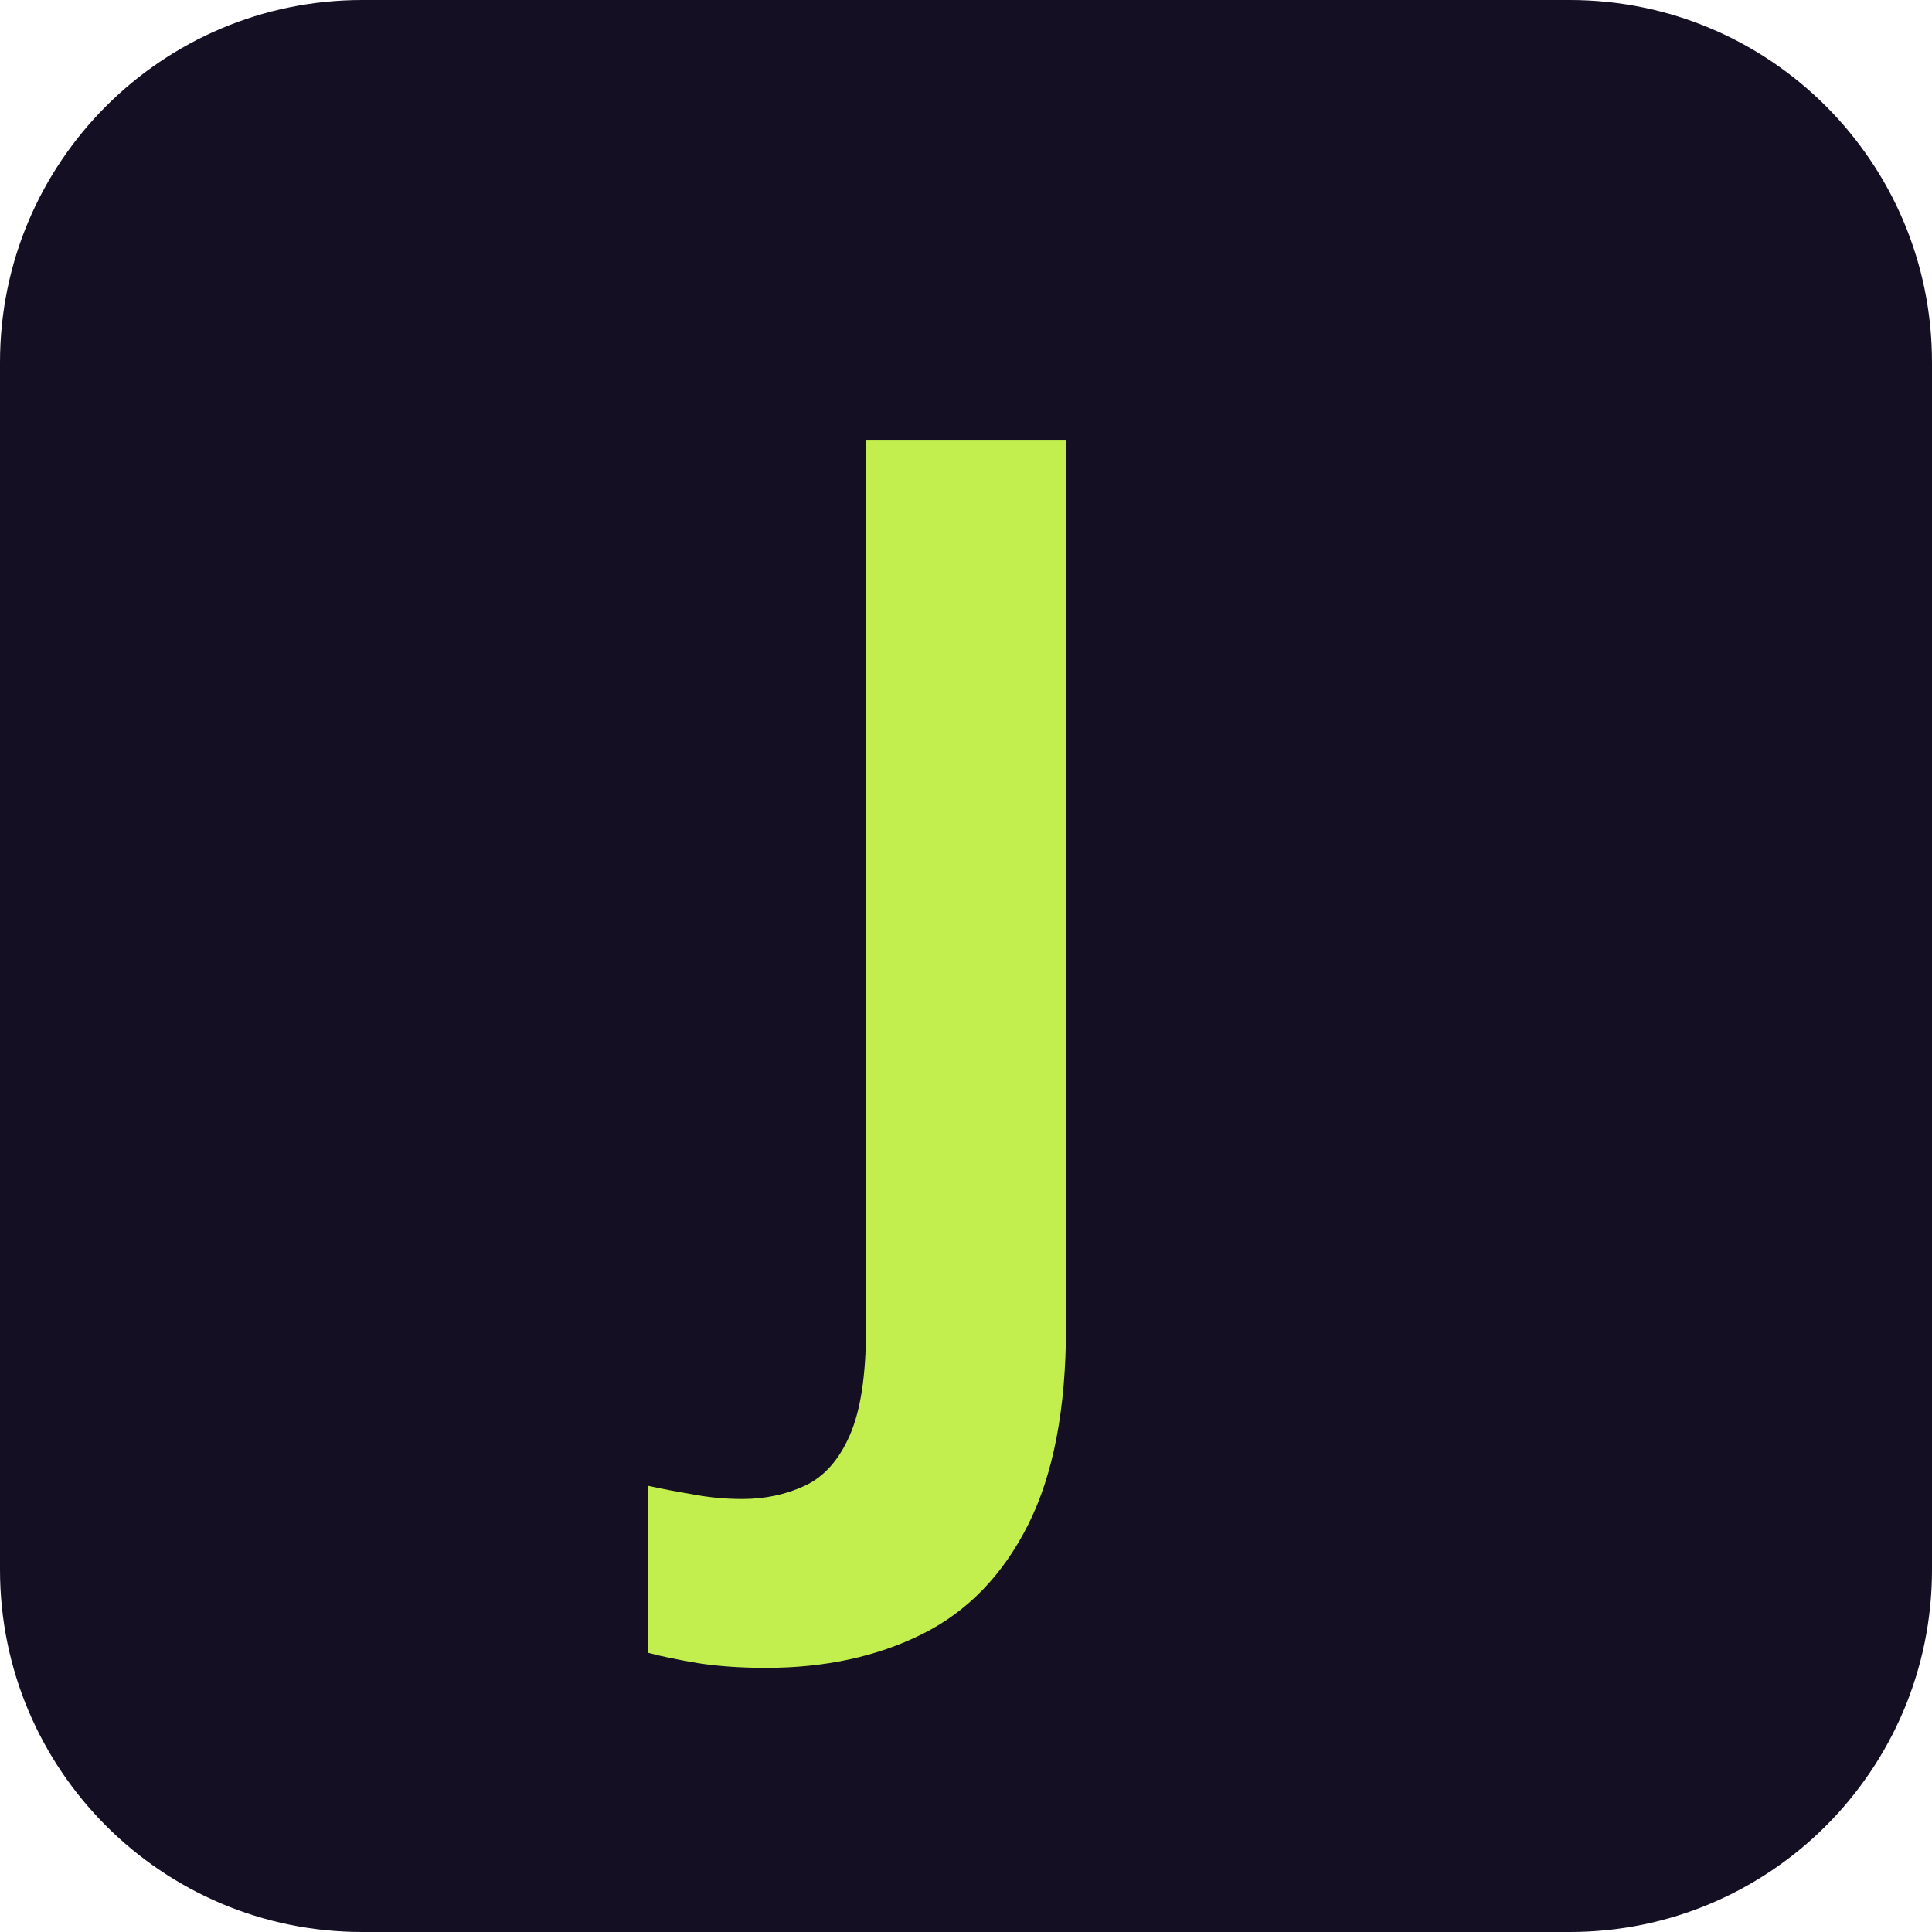
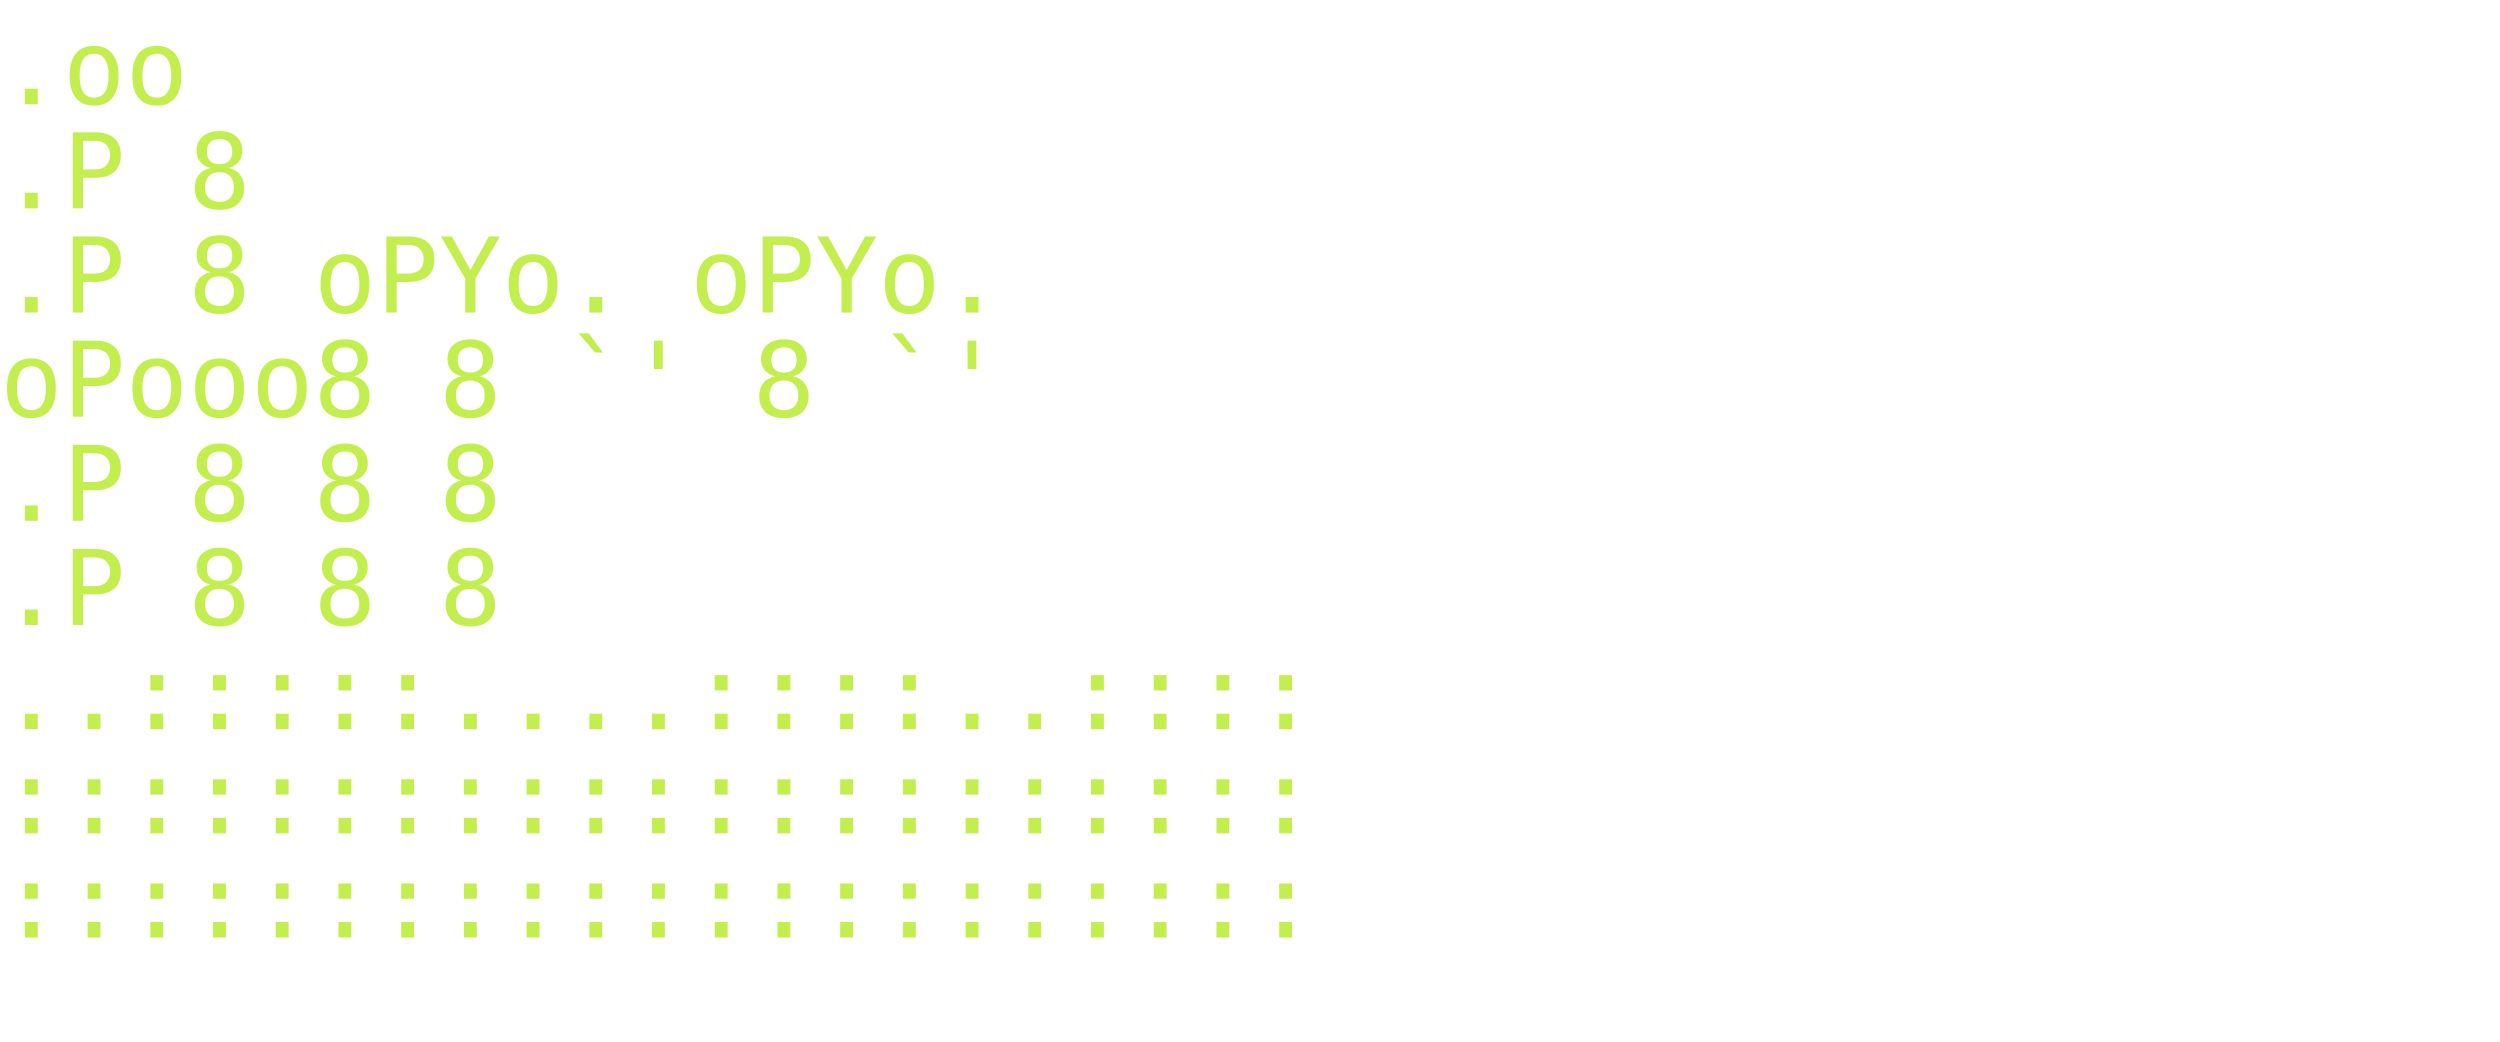
- <svg xmlns="http://www.w3.org/2000/svg" viewBox="0 0 32 32">
-   <rect width="32" height="32" rx="6" fill="#150f23" />
-   <text x="16" y="23" text-anchor="middle" font-family="system-ui, sans-serif" font-size="22" font-weight="700" fill="#c2ef4e">J</text>
+ <svg xmlns="http://www.w3.org/2000/svg" viewBox="0 0 240 100">
+   <text x="0" y="10" font-family="monospace" font-size="10" fill="#c2ef4e">     .oo</text>
+   <text x="0" y="20" font-family="monospace" font-size="10" fill="#c2ef4e">    .P 8</text>
+   <text x="0" y="30" font-family="monospace" font-size="10" fill="#c2ef4e">   .P  8 oPYo. oPYo.</text>
+   <text x="0" y="40" font-family="monospace" font-size="10" fill="#c2ef4e">  oPooo8 8  `' 8  `'</text>
+   <text x="0" y="50" font-family="monospace" font-size="10" fill="#c2ef4e"> .P    8 8     8</text>
+   <text x="0" y="60" font-family="monospace" font-size="10" fill="#c2ef4e">.P     8 8     8</text>
+   <text x="0" y="70" font-family="monospace" font-size="10" fill="#c2ef4e">..:::::....::::..::::</text>
+   <text x="0" y="80" font-family="monospace" font-size="10" fill="#c2ef4e">:::::::::::::::::::::</text>
+   <text x="0" y="90" font-family="monospace" font-size="10" fill="#c2ef4e">:::::::::::::::::::::</text>
</svg>
